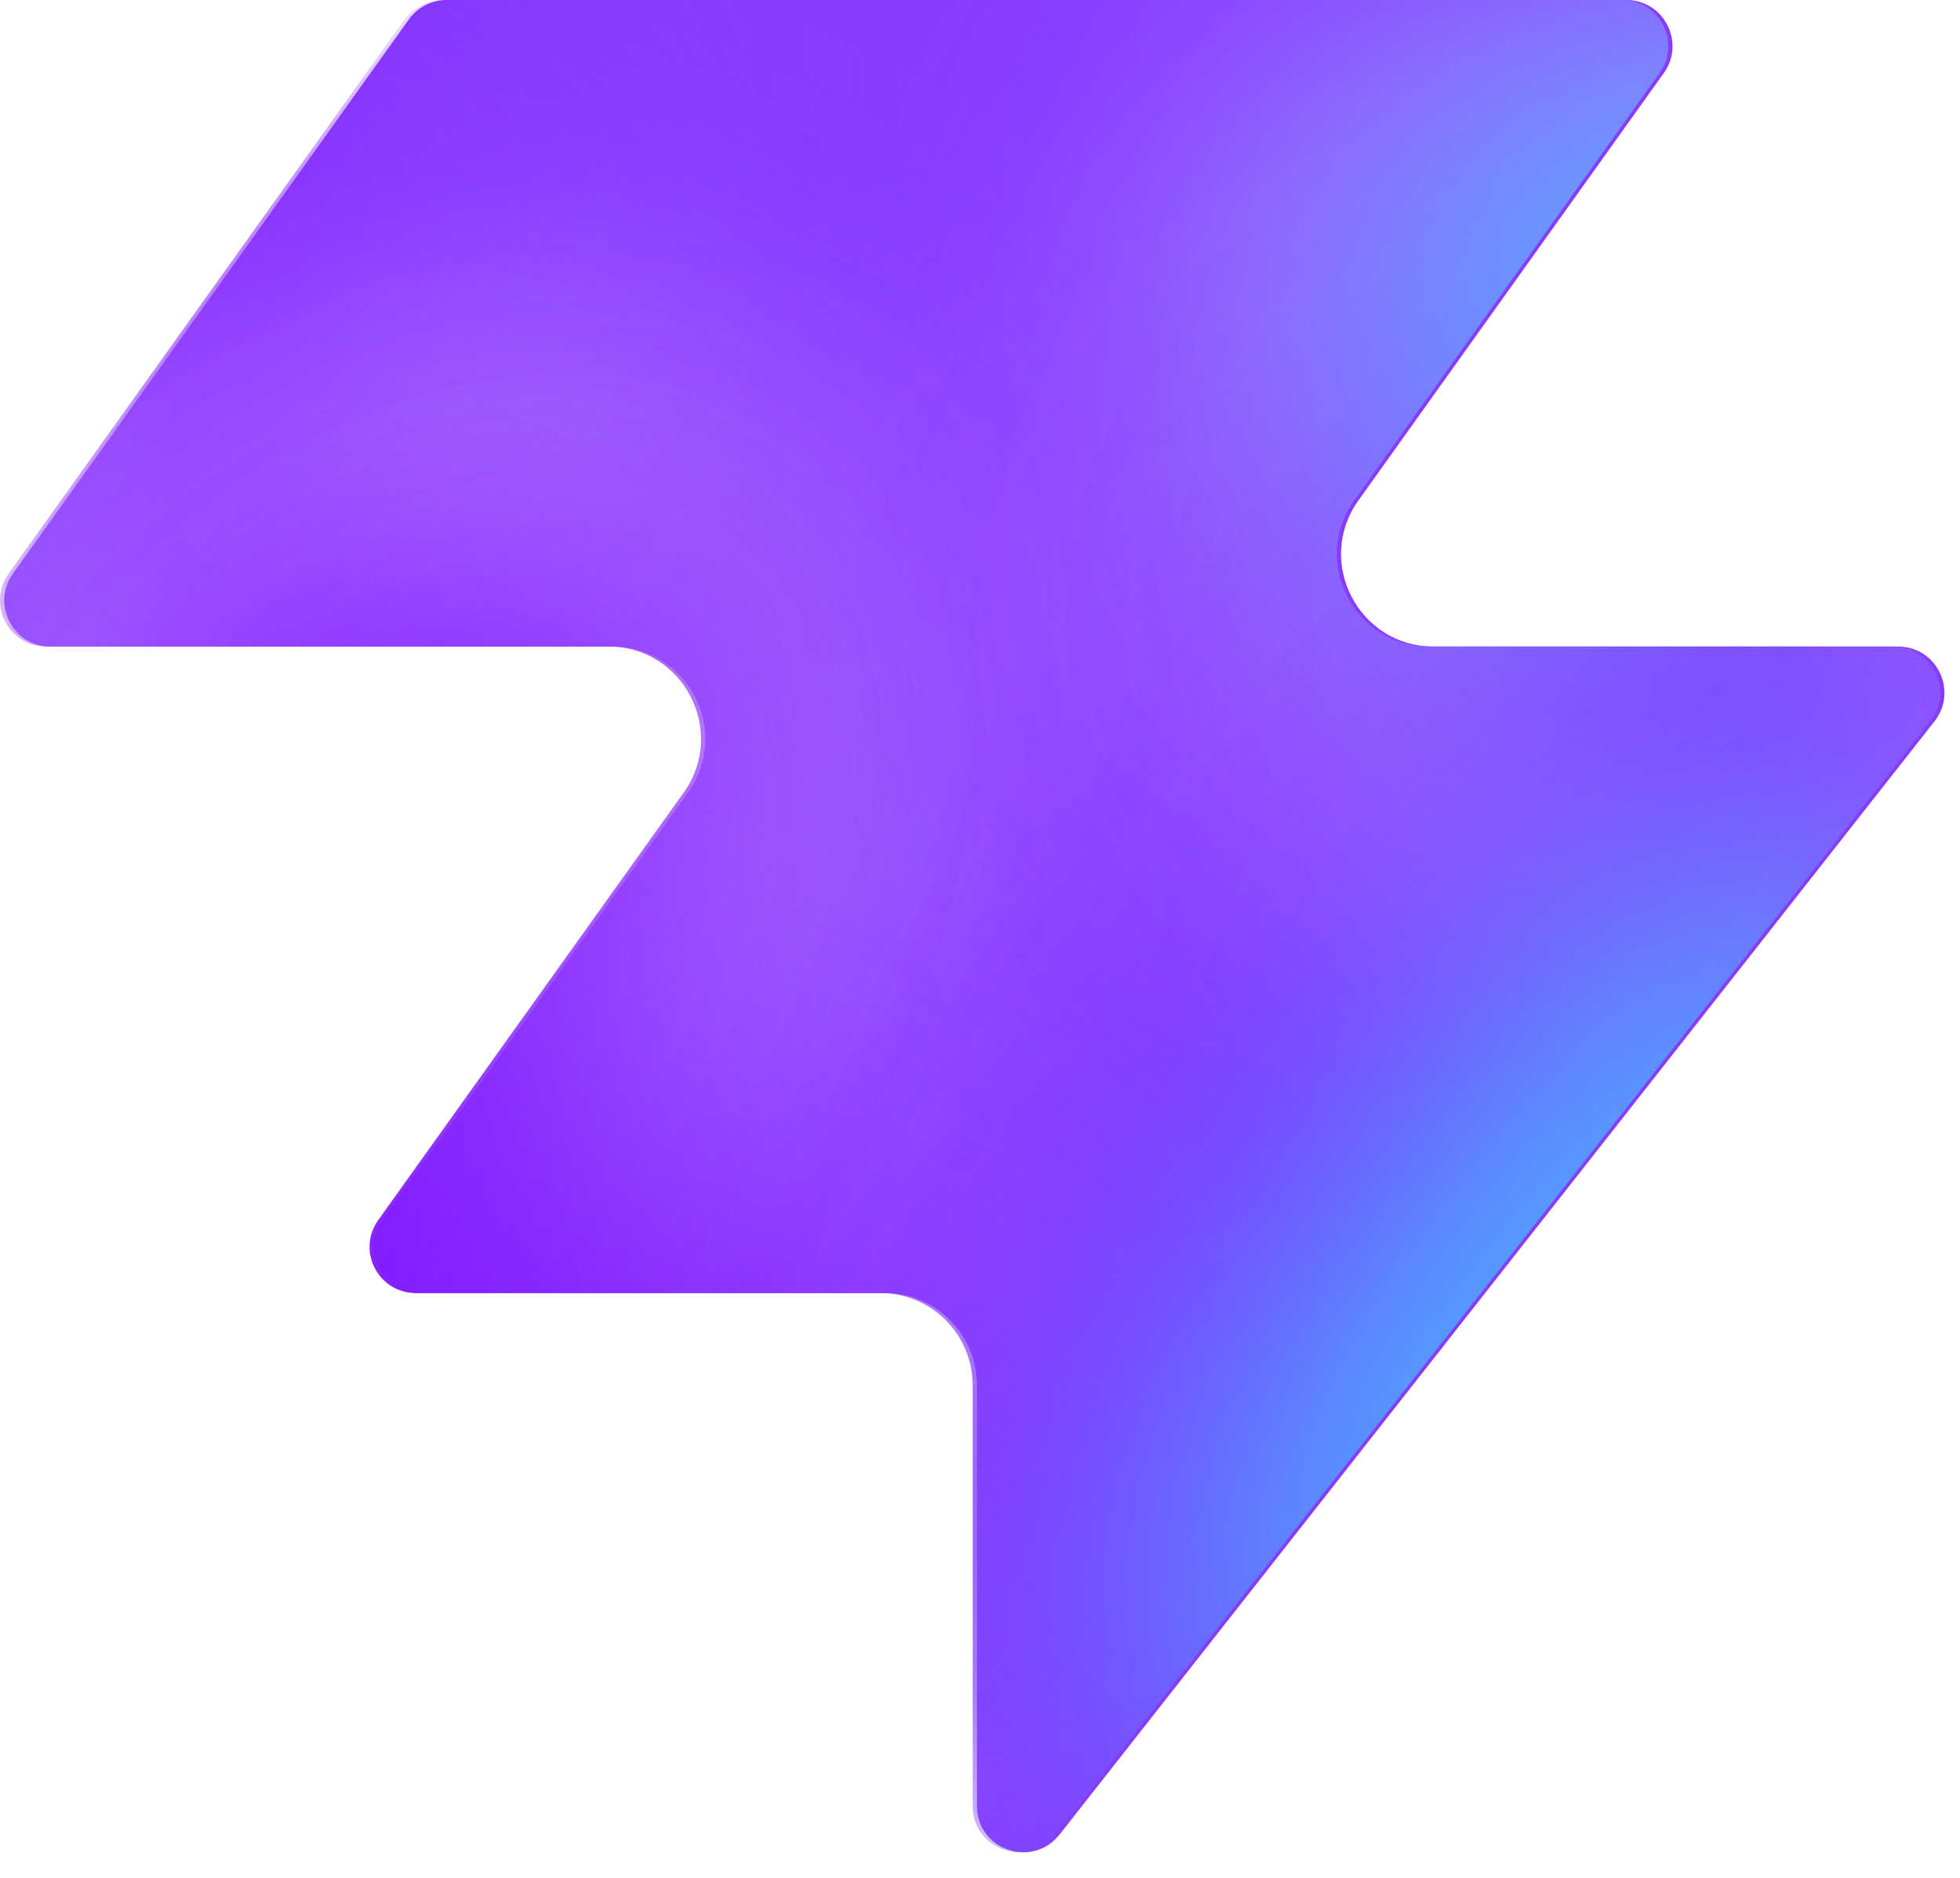
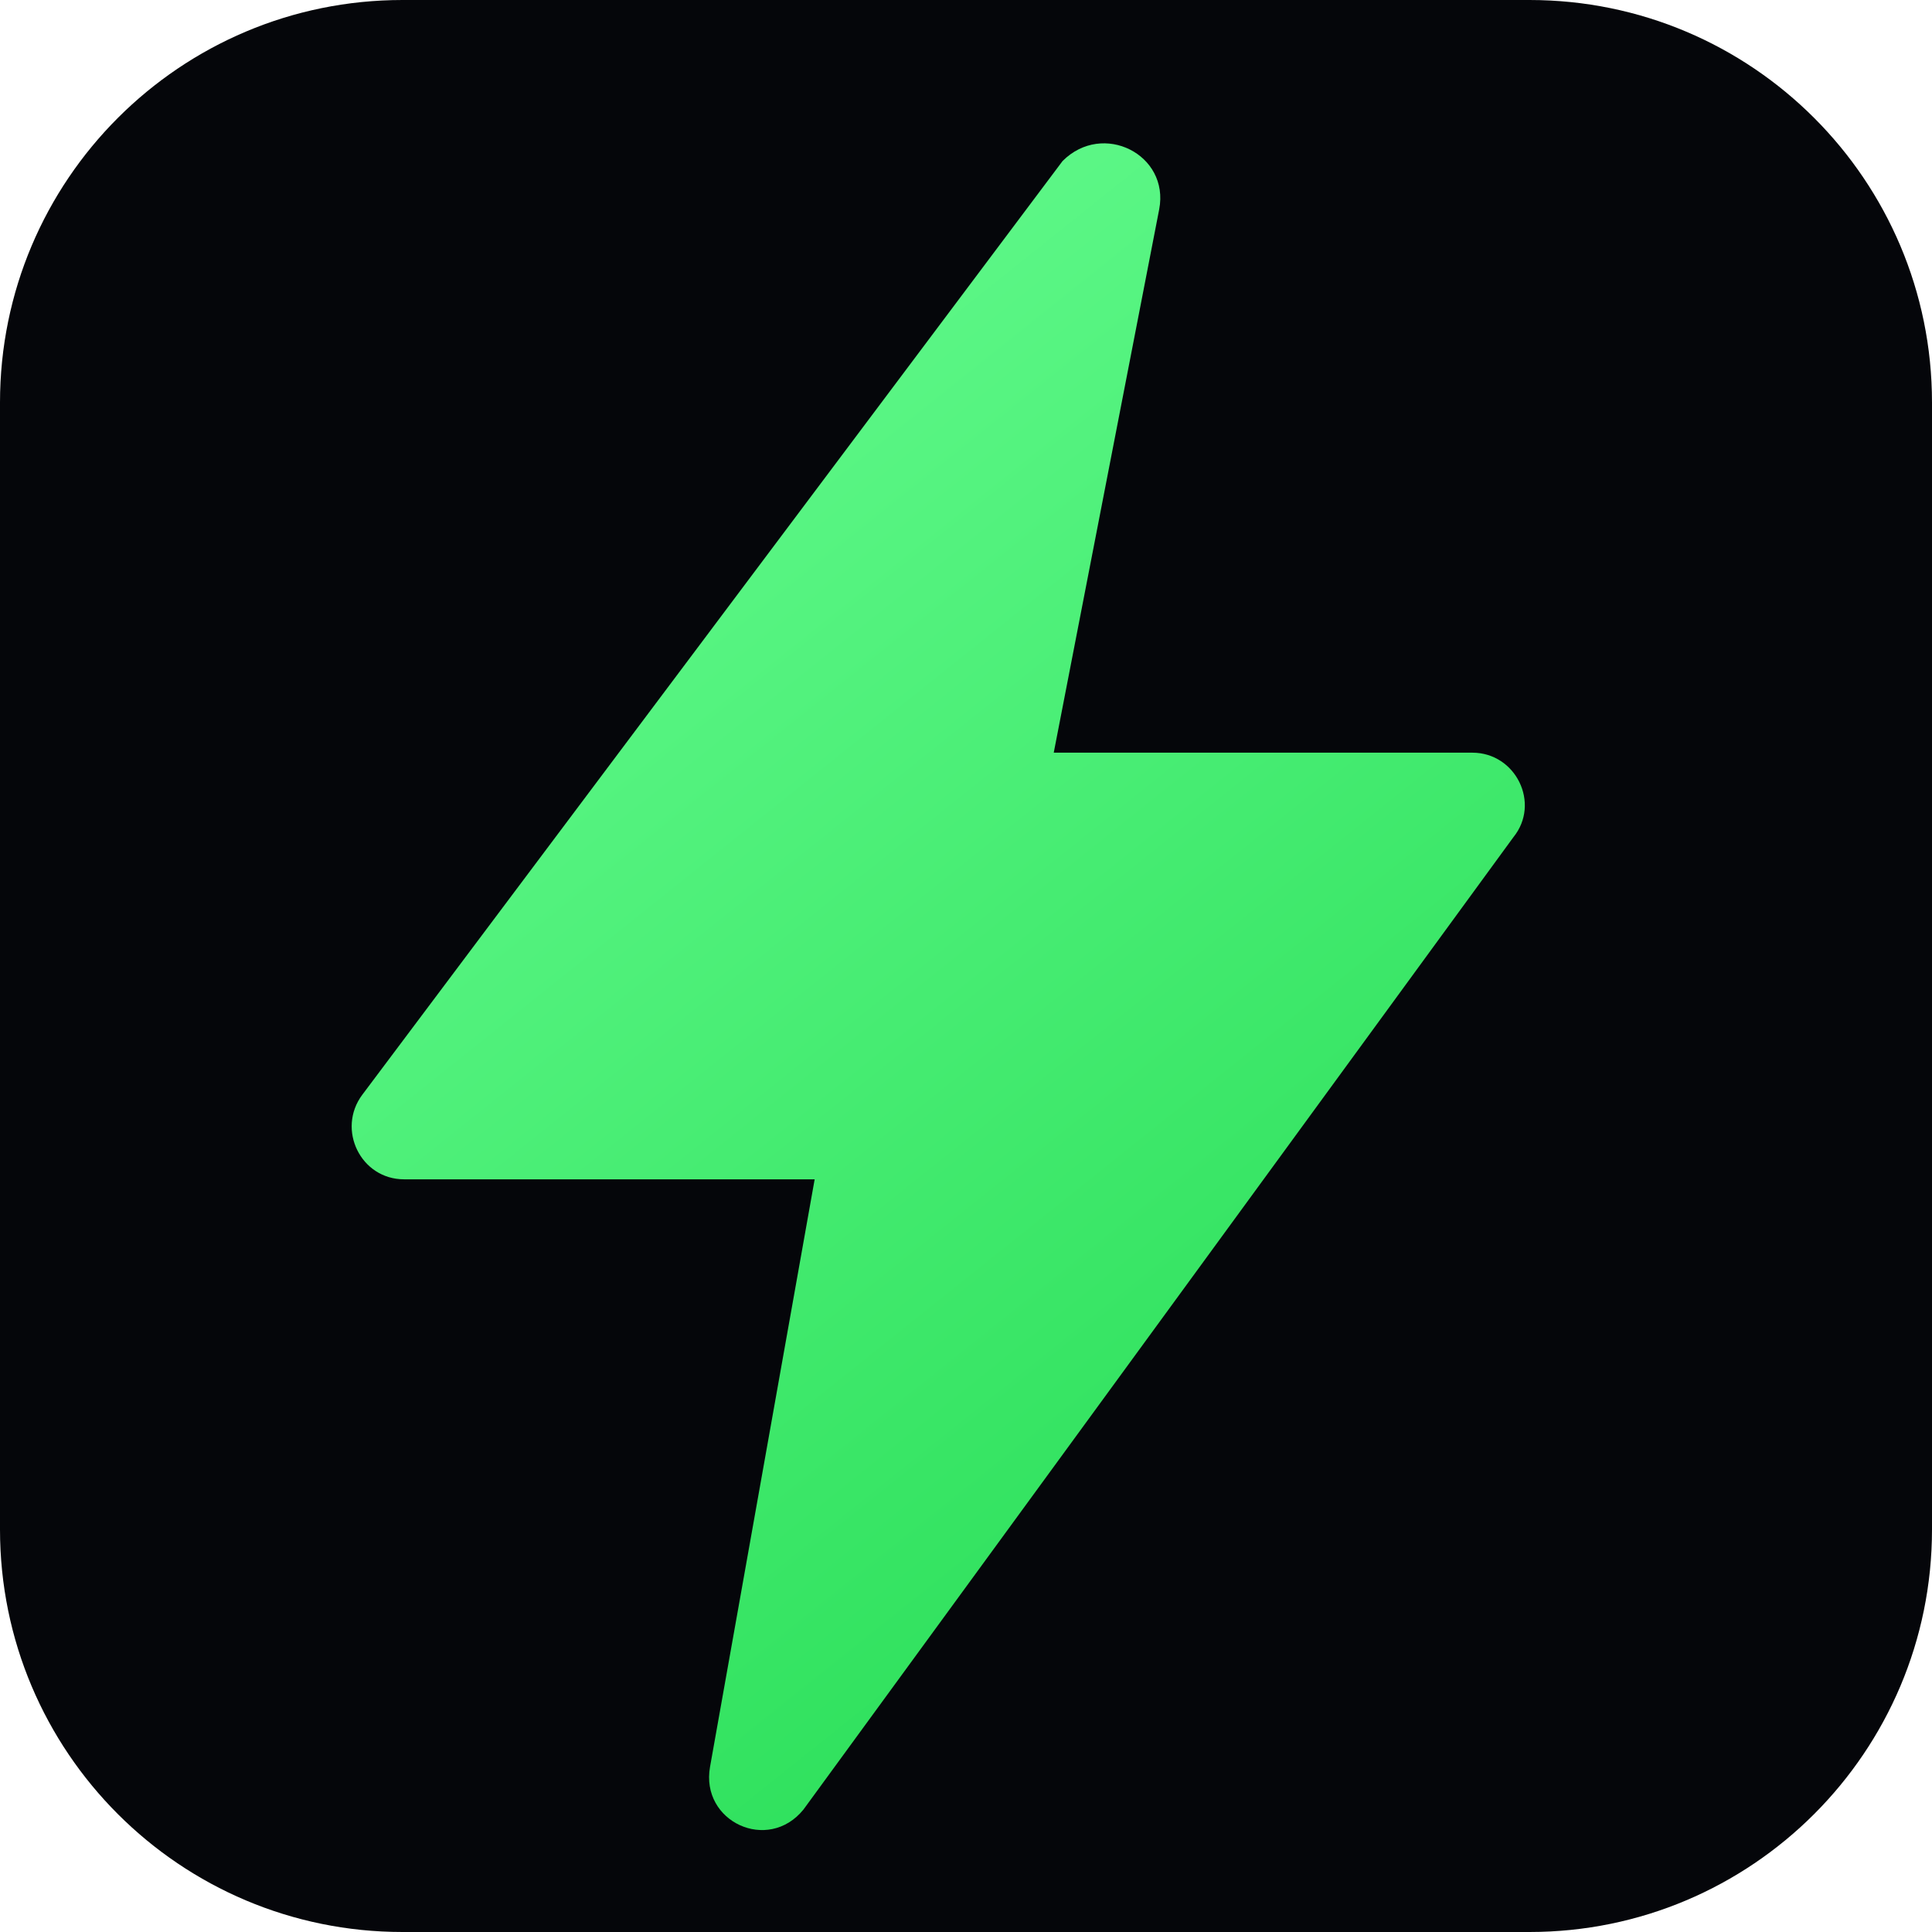
- <svg xmlns="http://www.w3.org/2000/svg" width="48" height="46" fill="none" viewBox="0 0 48 46">
-   <path fill="#863bff" d="M25.946 44.938c-.664.845-2.021.375-2.021-.698V33.937a2.26 2.26 0 0 0-2.262-2.262H10.287c-.92 0-1.456-1.04-.92-1.788l7.48-10.471c1.07-1.497 0-3.578-1.842-3.578H1.237c-.92 0-1.456-1.04-.92-1.788L10.013.474c.214-.297.556-.474.92-.474h28.894c.92 0 1.456 1.04.92 1.788l-7.48 10.471c-1.07 1.498 0 3.579 1.842 3.579h11.377c.943 0 1.473 1.088.89 1.83L25.947 44.94z" style="fill:#863bff;fill:color(display-p3 .525 .23 1);fill-opacity:1" />
-   <mask id="a" width="48" height="46" x="0" y="0" maskUnits="userSpaceOnUse" style="mask-type:alpha">
-     <path fill="#000" d="M25.842 44.938c-.664.844-2.021.375-2.021-.698V33.937a2.26 2.26 0 0 0-2.262-2.262H10.183c-.92 0-1.456-1.04-.92-1.788l7.48-10.471c1.07-1.498 0-3.579-1.842-3.579H1.133c-.92 0-1.456-1.04-.92-1.787L9.91.473c.214-.297.556-.474.92-.474h28.894c.92 0 1.456 1.04.92 1.788l-7.48 10.471c-1.07 1.498 0 3.578 1.842 3.578h11.377c.943 0 1.473 1.088.89 1.832L25.843 44.94z" style="fill:#000;fill-opacity:1" />
-   </mask>
-   <g mask="url(#a)">
-     <g filter="url(#b)">
-       <ellipse cx="5.508" cy="14.704" fill="#ede6ff" rx="5.508" ry="14.704" style="fill:#ede6ff;fill:color(display-p3 .927 .903 1);fill-opacity:1" transform="matrix(.00324 1 1 -.00324 -4.47 31.516)" />
-     </g>
-     <g filter="url(#c)">
-       <ellipse cx="10.399" cy="29.851" fill="#ede6ff" rx="10.399" ry="29.851" style="fill:#ede6ff;fill:color(display-p3 .927 .903 1);fill-opacity:1" transform="matrix(.00324 1 1 -.00324 -39.328 7.883)" />
-     </g>
-     <g filter="url(#d)">
-       <ellipse cx="5.508" cy="30.487" fill="#7e14ff" rx="5.508" ry="30.487" style="fill:#7e14ff;fill:color(display-p3 .492 .077 1);fill-opacity:1" transform="rotate(89.814 -25.913 -14.639)scale(1 -1)" />
-     </g>
-     <g filter="url(#e)">
-       <ellipse cx="5.508" cy="30.599" fill="#7e14ff" rx="5.508" ry="30.599" style="fill:#7e14ff;fill:color(display-p3 .492 .077 1);fill-opacity:1" transform="rotate(89.814 -32.644 -3.334)scale(1 -1)" />
-     </g>
-     <g filter="url(#f)">
-       <ellipse cx="5.508" cy="30.599" fill="#7e14ff" rx="5.508" ry="30.599" style="fill:#7e14ff;fill:color(display-p3 .492 .077 1);fill-opacity:1" transform="matrix(.00324 1 1 -.00324 -34.34 30.47)" />
-     </g>
-     <g filter="url(#g)">
-       <ellipse cx="14.072" cy="22.078" fill="#ede6ff" rx="14.072" ry="22.078" style="fill:#ede6ff;fill:color(display-p3 .927 .903 1);fill-opacity:1" transform="rotate(93.35 24.506 48.493)scale(-1 1)" />
-     </g>
-     <g filter="url(#h)">
-       <ellipse cx="3.47" cy="21.501" fill="#7e14ff" rx="3.47" ry="21.501" style="fill:#7e14ff;fill:color(display-p3 .492 .077 1);fill-opacity:1" transform="rotate(89.009 28.708 47.59)scale(-1 1)" />
-     </g>
-     <g filter="url(#i)">
-       <ellipse cx="3.47" cy="21.501" fill="#7e14ff" rx="3.47" ry="21.501" style="fill:#7e14ff;fill:color(display-p3 .492 .077 1);fill-opacity:1" transform="rotate(89.009 28.708 47.59)scale(-1 1)" />
-     </g>
-     <g filter="url(#j)">
-       <ellipse cx=".387" cy="8.972" fill="#7e14ff" rx="4.407" ry="29.108" style="fill:#7e14ff;fill:color(display-p3 .492 .077 1);fill-opacity:1" transform="rotate(39.51 .387 8.972)" />
-     </g>
-     <g filter="url(#k)">
-       <ellipse cx="47.523" cy="-6.092" fill="#7e14ff" rx="4.407" ry="29.108" style="fill:#7e14ff;fill:color(display-p3 .492 .077 1);fill-opacity:1" transform="rotate(37.892 47.523 -6.092)" />
-     </g>
-     <g filter="url(#l)">
-       <ellipse cx="41.412" cy="6.333" fill="#47bfff" rx="5.971" ry="9.665" style="fill:#47bfff;fill:color(display-p3 .28 .748 1);fill-opacity:1" transform="rotate(37.892 41.412 6.333)" />
-     </g>
-     <g filter="url(#m)">
-       <ellipse cx="-1.879" cy="38.332" fill="#7e14ff" rx="4.407" ry="29.108" style="fill:#7e14ff;fill:color(display-p3 .492 .077 1);fill-opacity:1" transform="rotate(37.892 -1.88 38.332)" />
-     </g>
-     <g filter="url(#n)">
-       <ellipse cx="-1.879" cy="38.332" fill="#7e14ff" rx="4.407" ry="29.108" style="fill:#7e14ff;fill:color(display-p3 .492 .077 1);fill-opacity:1" transform="rotate(37.892 -1.88 38.332)" />
-     </g>
-     <g filter="url(#o)">
-       <ellipse cx="35.651" cy="29.907" fill="#7e14ff" rx="4.407" ry="29.108" style="fill:#7e14ff;fill:color(display-p3 .492 .077 1);fill-opacity:1" transform="rotate(37.892 35.651 29.907)" />
-     </g>
-     <g filter="url(#p)">
-       <ellipse cx="38.418" cy="32.4" fill="#47bfff" rx="5.971" ry="15.297" style="fill:#47bfff;fill:color(display-p3 .28 .748 1);fill-opacity:1" transform="rotate(37.892 38.418 32.4)" />
-     </g>
-   </g>
+ <svg xmlns="http://www.w3.org/2000/svg" viewBox="0 0 24 24" fill="none">
+   <rect width="24" height="24" rx="5" fill="#05060a" />
+   <path d="M13.2 2 4.5 13.6c-.32.43-.02 1.05.52 1.05h5.1l-1.3 7.3c-.12.68.72 1.07 1.16.53L18.8 10.4c.34-.42.03-1.05-.51-1.05h-5.2l1.31-6.75c.13-.68-.7-1.1-1.2-.6Z" fill="url(#g)" />
  <defs>
-     <filter id="b" width="60.045" height="41.654" x="-19.77" y="16.149" color-interpolation-filters="sRGB" filterUnits="userSpaceOnUse">
-       <feFlood flood-opacity="0" result="BackgroundImageFix" />
-       <feBlend in="SourceGraphic" in2="BackgroundImageFix" result="shape" />
-       <feGaussianBlur result="effect1_foregroundBlur_2002_17158" stdDeviation="7.659" />
-     </filter>
-     <filter id="c" width="90.34" height="51.437" x="-54.613" y="-7.533" color-interpolation-filters="sRGB" filterUnits="userSpaceOnUse">
-       <feFlood flood-opacity="0" result="BackgroundImageFix" />
-       <feBlend in="SourceGraphic" in2="BackgroundImageFix" result="shape" />
-       <feGaussianBlur result="effect1_foregroundBlur_2002_17158" stdDeviation="7.659" />
-     </filter>
-     <filter id="d" width="79.355" height="29.4" x="-49.64" y="2.03" color-interpolation-filters="sRGB" filterUnits="userSpaceOnUse">
-       <feFlood flood-opacity="0" result="BackgroundImageFix" />
-       <feBlend in="SourceGraphic" in2="BackgroundImageFix" result="shape" />
-       <feGaussianBlur result="effect1_foregroundBlur_2002_17158" stdDeviation="4.596" />
-     </filter>
-     <filter id="e" width="79.579" height="29.4" x="-45.045" y="20.029" color-interpolation-filters="sRGB" filterUnits="userSpaceOnUse">
-       <feFlood flood-opacity="0" result="BackgroundImageFix" />
-       <feBlend in="SourceGraphic" in2="BackgroundImageFix" result="shape" />
-       <feGaussianBlur result="effect1_foregroundBlur_2002_17158" stdDeviation="4.596" />
-     </filter>
-     <filter id="f" width="79.579" height="29.4" x="-43.513" y="21.178" color-interpolation-filters="sRGB" filterUnits="userSpaceOnUse">
-       <feFlood flood-opacity="0" result="BackgroundImageFix" />
-       <feBlend in="SourceGraphic" in2="BackgroundImageFix" result="shape" />
-       <feGaussianBlur result="effect1_foregroundBlur_2002_17158" stdDeviation="4.596" />
-     </filter>
-     <filter id="g" width="74.749" height="58.852" x="15.756" y="-17.901" color-interpolation-filters="sRGB" filterUnits="userSpaceOnUse">
-       <feFlood flood-opacity="0" result="BackgroundImageFix" />
-       <feBlend in="SourceGraphic" in2="BackgroundImageFix" result="shape" />
-       <feGaussianBlur result="effect1_foregroundBlur_2002_17158" stdDeviation="7.659" />
-     </filter>
-     <filter id="h" width="61.377" height="25.362" x="23.548" y="2.284" color-interpolation-filters="sRGB" filterUnits="userSpaceOnUse">
-       <feFlood flood-opacity="0" result="BackgroundImageFix" />
-       <feBlend in="SourceGraphic" in2="BackgroundImageFix" result="shape" />
-       <feGaussianBlur result="effect1_foregroundBlur_2002_17158" stdDeviation="4.596" />
-     </filter>
-     <filter id="i" width="61.377" height="25.362" x="23.548" y="2.284" color-interpolation-filters="sRGB" filterUnits="userSpaceOnUse">
-       <feFlood flood-opacity="0" result="BackgroundImageFix" />
-       <feBlend in="SourceGraphic" in2="BackgroundImageFix" result="shape" />
-       <feGaussianBlur result="effect1_foregroundBlur_2002_17158" stdDeviation="4.596" />
-     </filter>
-     <filter id="j" width="56.045" height="63.649" x="-27.636" y="-22.853" color-interpolation-filters="sRGB" filterUnits="userSpaceOnUse">
-       <feFlood flood-opacity="0" result="BackgroundImageFix" />
-       <feBlend in="SourceGraphic" in2="BackgroundImageFix" result="shape" />
-       <feGaussianBlur result="effect1_foregroundBlur_2002_17158" stdDeviation="4.596" />
-     </filter>
-     <filter id="k" width="54.814" height="64.646" x="20.116" y="-38.415" color-interpolation-filters="sRGB" filterUnits="userSpaceOnUse">
-       <feFlood flood-opacity="0" result="BackgroundImageFix" />
-       <feBlend in="SourceGraphic" in2="BackgroundImageFix" result="shape" />
-       <feGaussianBlur result="effect1_foregroundBlur_2002_17158" stdDeviation="4.596" />
-     </filter>
-     <filter id="l" width="33.541" height="35.313" x="24.641" y="-11.323" color-interpolation-filters="sRGB" filterUnits="userSpaceOnUse">
-       <feFlood flood-opacity="0" result="BackgroundImageFix" />
-       <feBlend in="SourceGraphic" in2="BackgroundImageFix" result="shape" />
-       <feGaussianBlur result="effect1_foregroundBlur_2002_17158" stdDeviation="4.596" />
-     </filter>
-     <filter id="m" width="54.814" height="64.646" x="-29.286" y="6.009" color-interpolation-filters="sRGB" filterUnits="userSpaceOnUse">
-       <feFlood flood-opacity="0" result="BackgroundImageFix" />
-       <feBlend in="SourceGraphic" in2="BackgroundImageFix" result="shape" />
-       <feGaussianBlur result="effect1_foregroundBlur_2002_17158" stdDeviation="4.596" />
-     </filter>
-     <filter id="n" width="54.814" height="64.646" x="-29.286" y="6.009" color-interpolation-filters="sRGB" filterUnits="userSpaceOnUse">
-       <feFlood flood-opacity="0" result="BackgroundImageFix" />
-       <feBlend in="SourceGraphic" in2="BackgroundImageFix" result="shape" />
-       <feGaussianBlur result="effect1_foregroundBlur_2002_17158" stdDeviation="4.596" />
-     </filter>
-     <filter id="o" width="54.814" height="64.646" x="8.244" y="-2.416" color-interpolation-filters="sRGB" filterUnits="userSpaceOnUse">
-       <feFlood flood-opacity="0" result="BackgroundImageFix" />
-       <feBlend in="SourceGraphic" in2="BackgroundImageFix" result="shape" />
-       <feGaussianBlur result="effect1_foregroundBlur_2002_17158" stdDeviation="4.596" />
-     </filter>
-     <filter id="p" width="39.409" height="43.623" x="18.713" y="10.588" color-interpolation-filters="sRGB" filterUnits="userSpaceOnUse">
-       <feFlood flood-opacity="0" result="BackgroundImageFix" />
-       <feBlend in="SourceGraphic" in2="BackgroundImageFix" result="shape" />
-       <feGaussianBlur result="effect1_foregroundBlur_2002_17158" stdDeviation="4.596" />
-     </filter>
+     <linearGradient id="g" x1="4" y1="2" x2="20" y2="22" gradientUnits="userSpaceOnUse">
+       <stop offset="0%" stop-color="#6dff96" />
+       <stop offset="100%" stop-color="#1fd94e" />
+     </linearGradient>
  </defs>
</svg>
